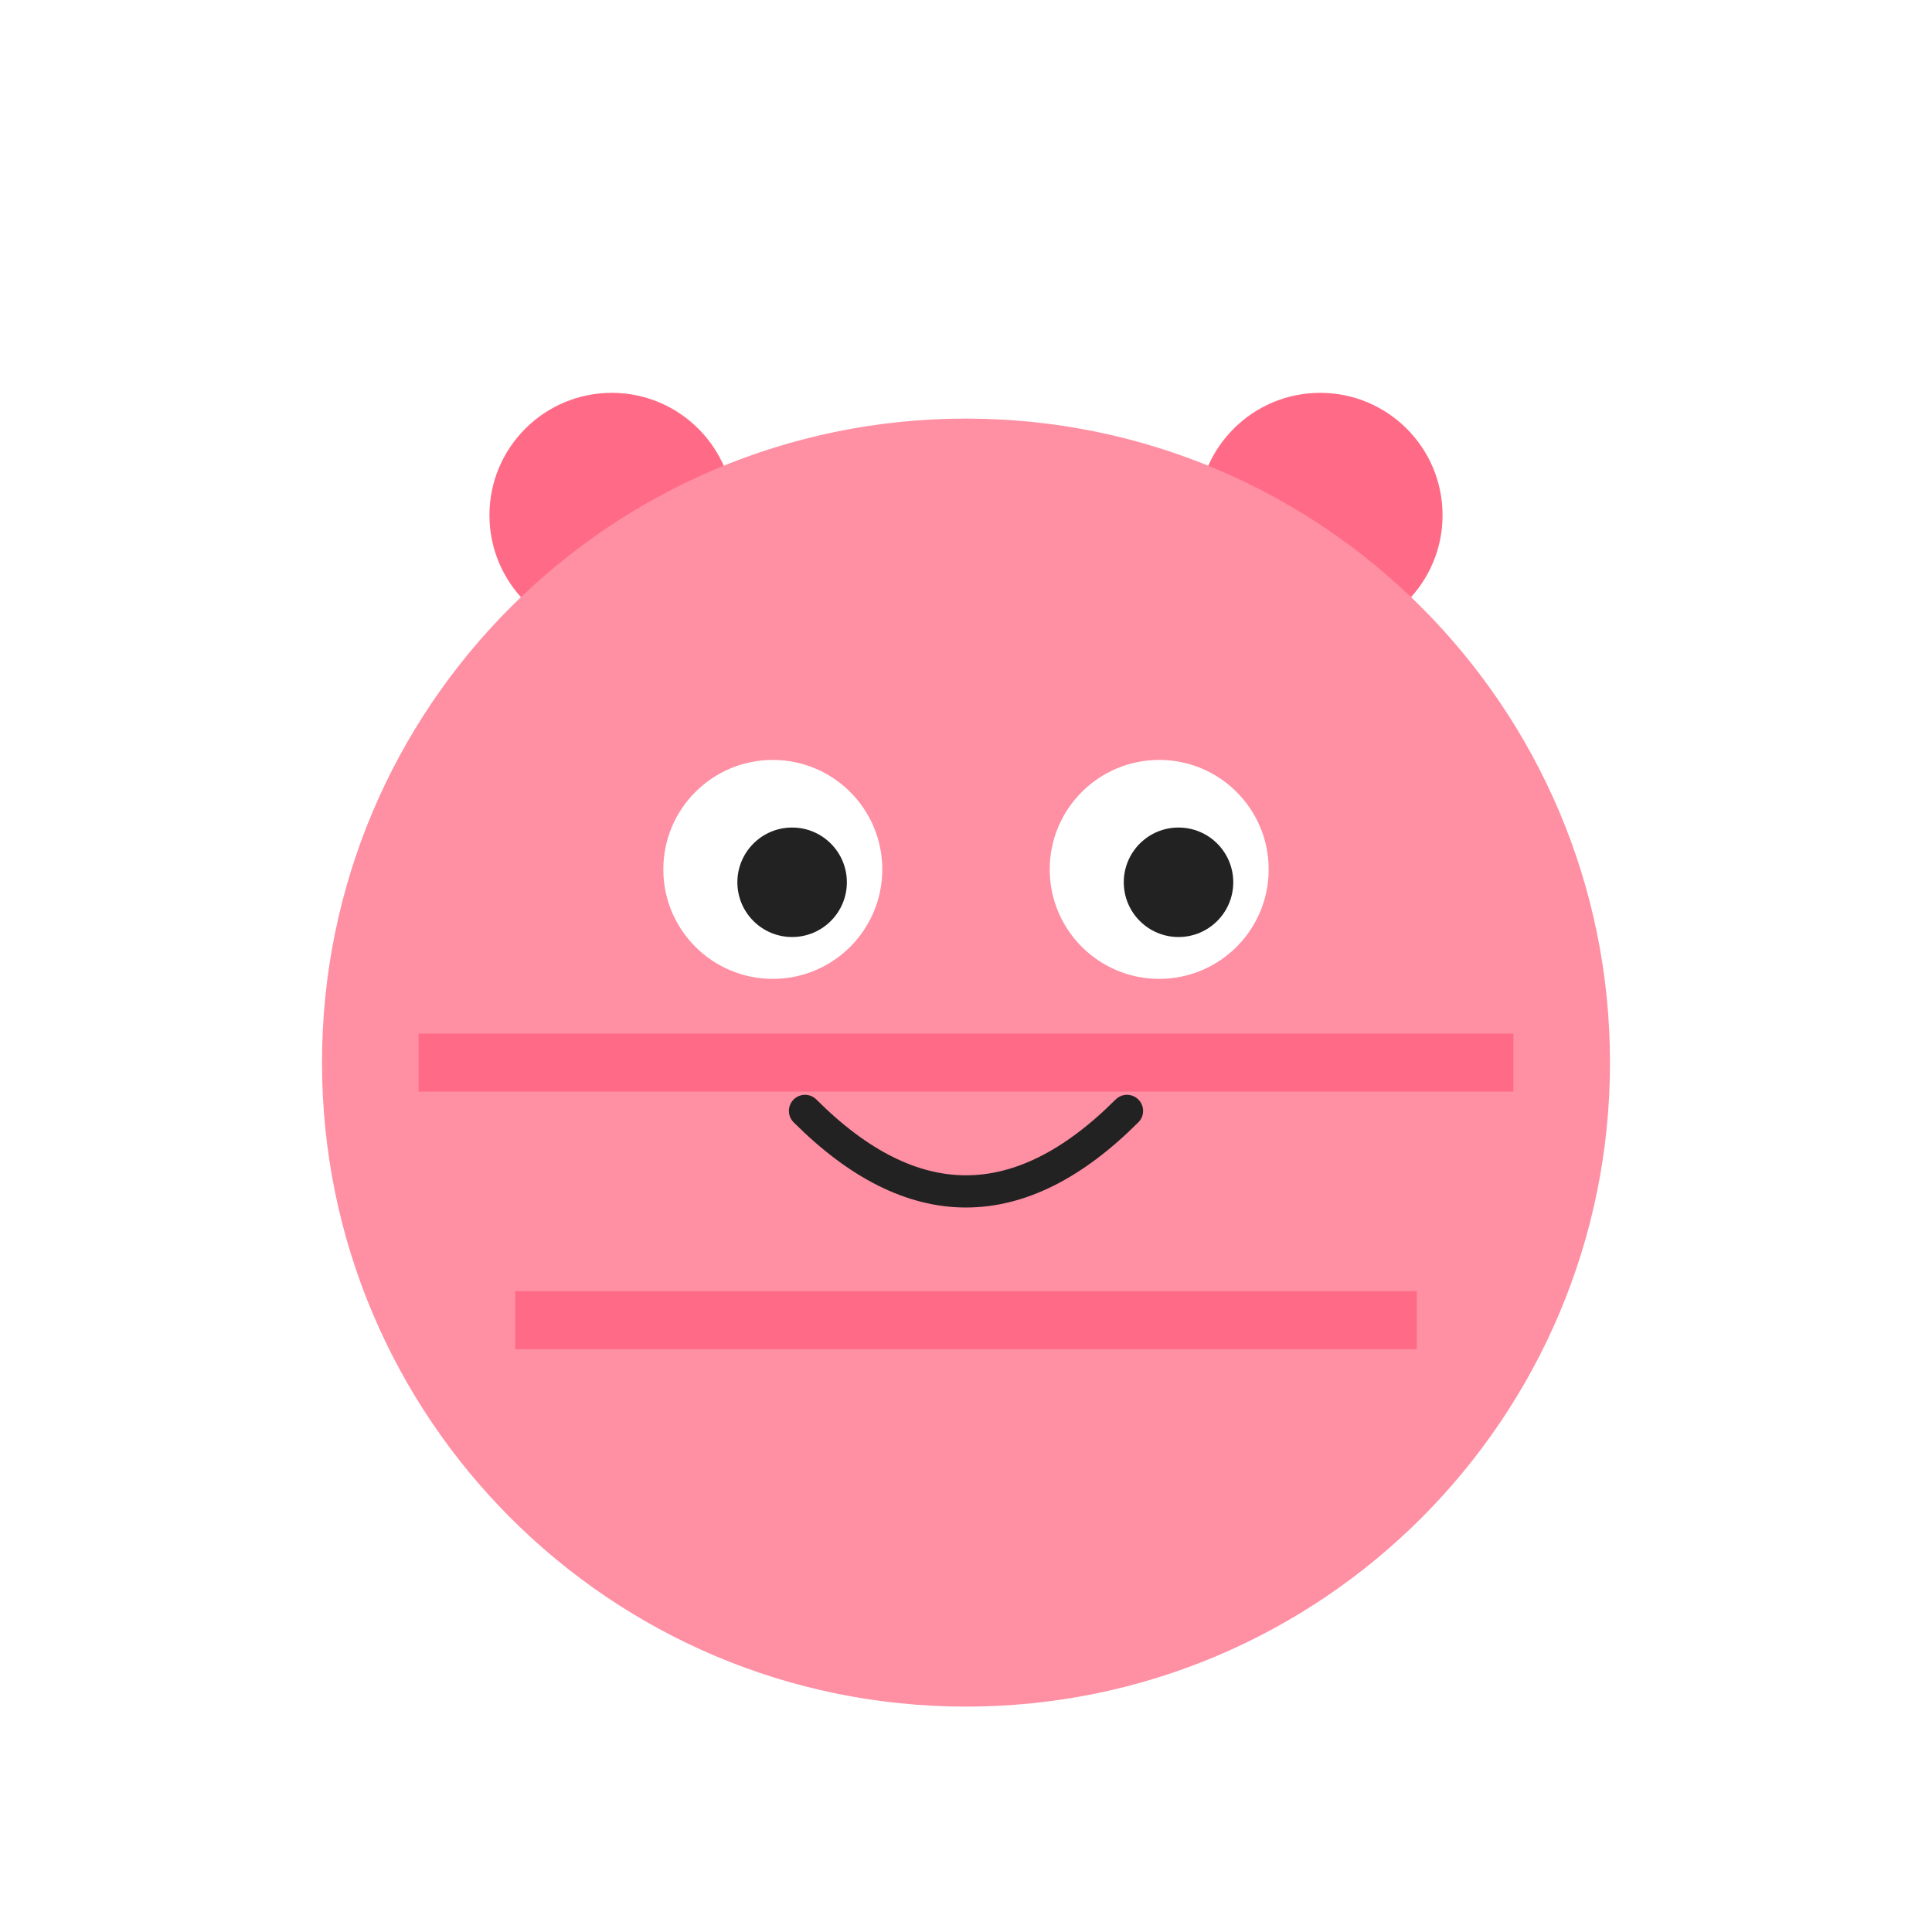
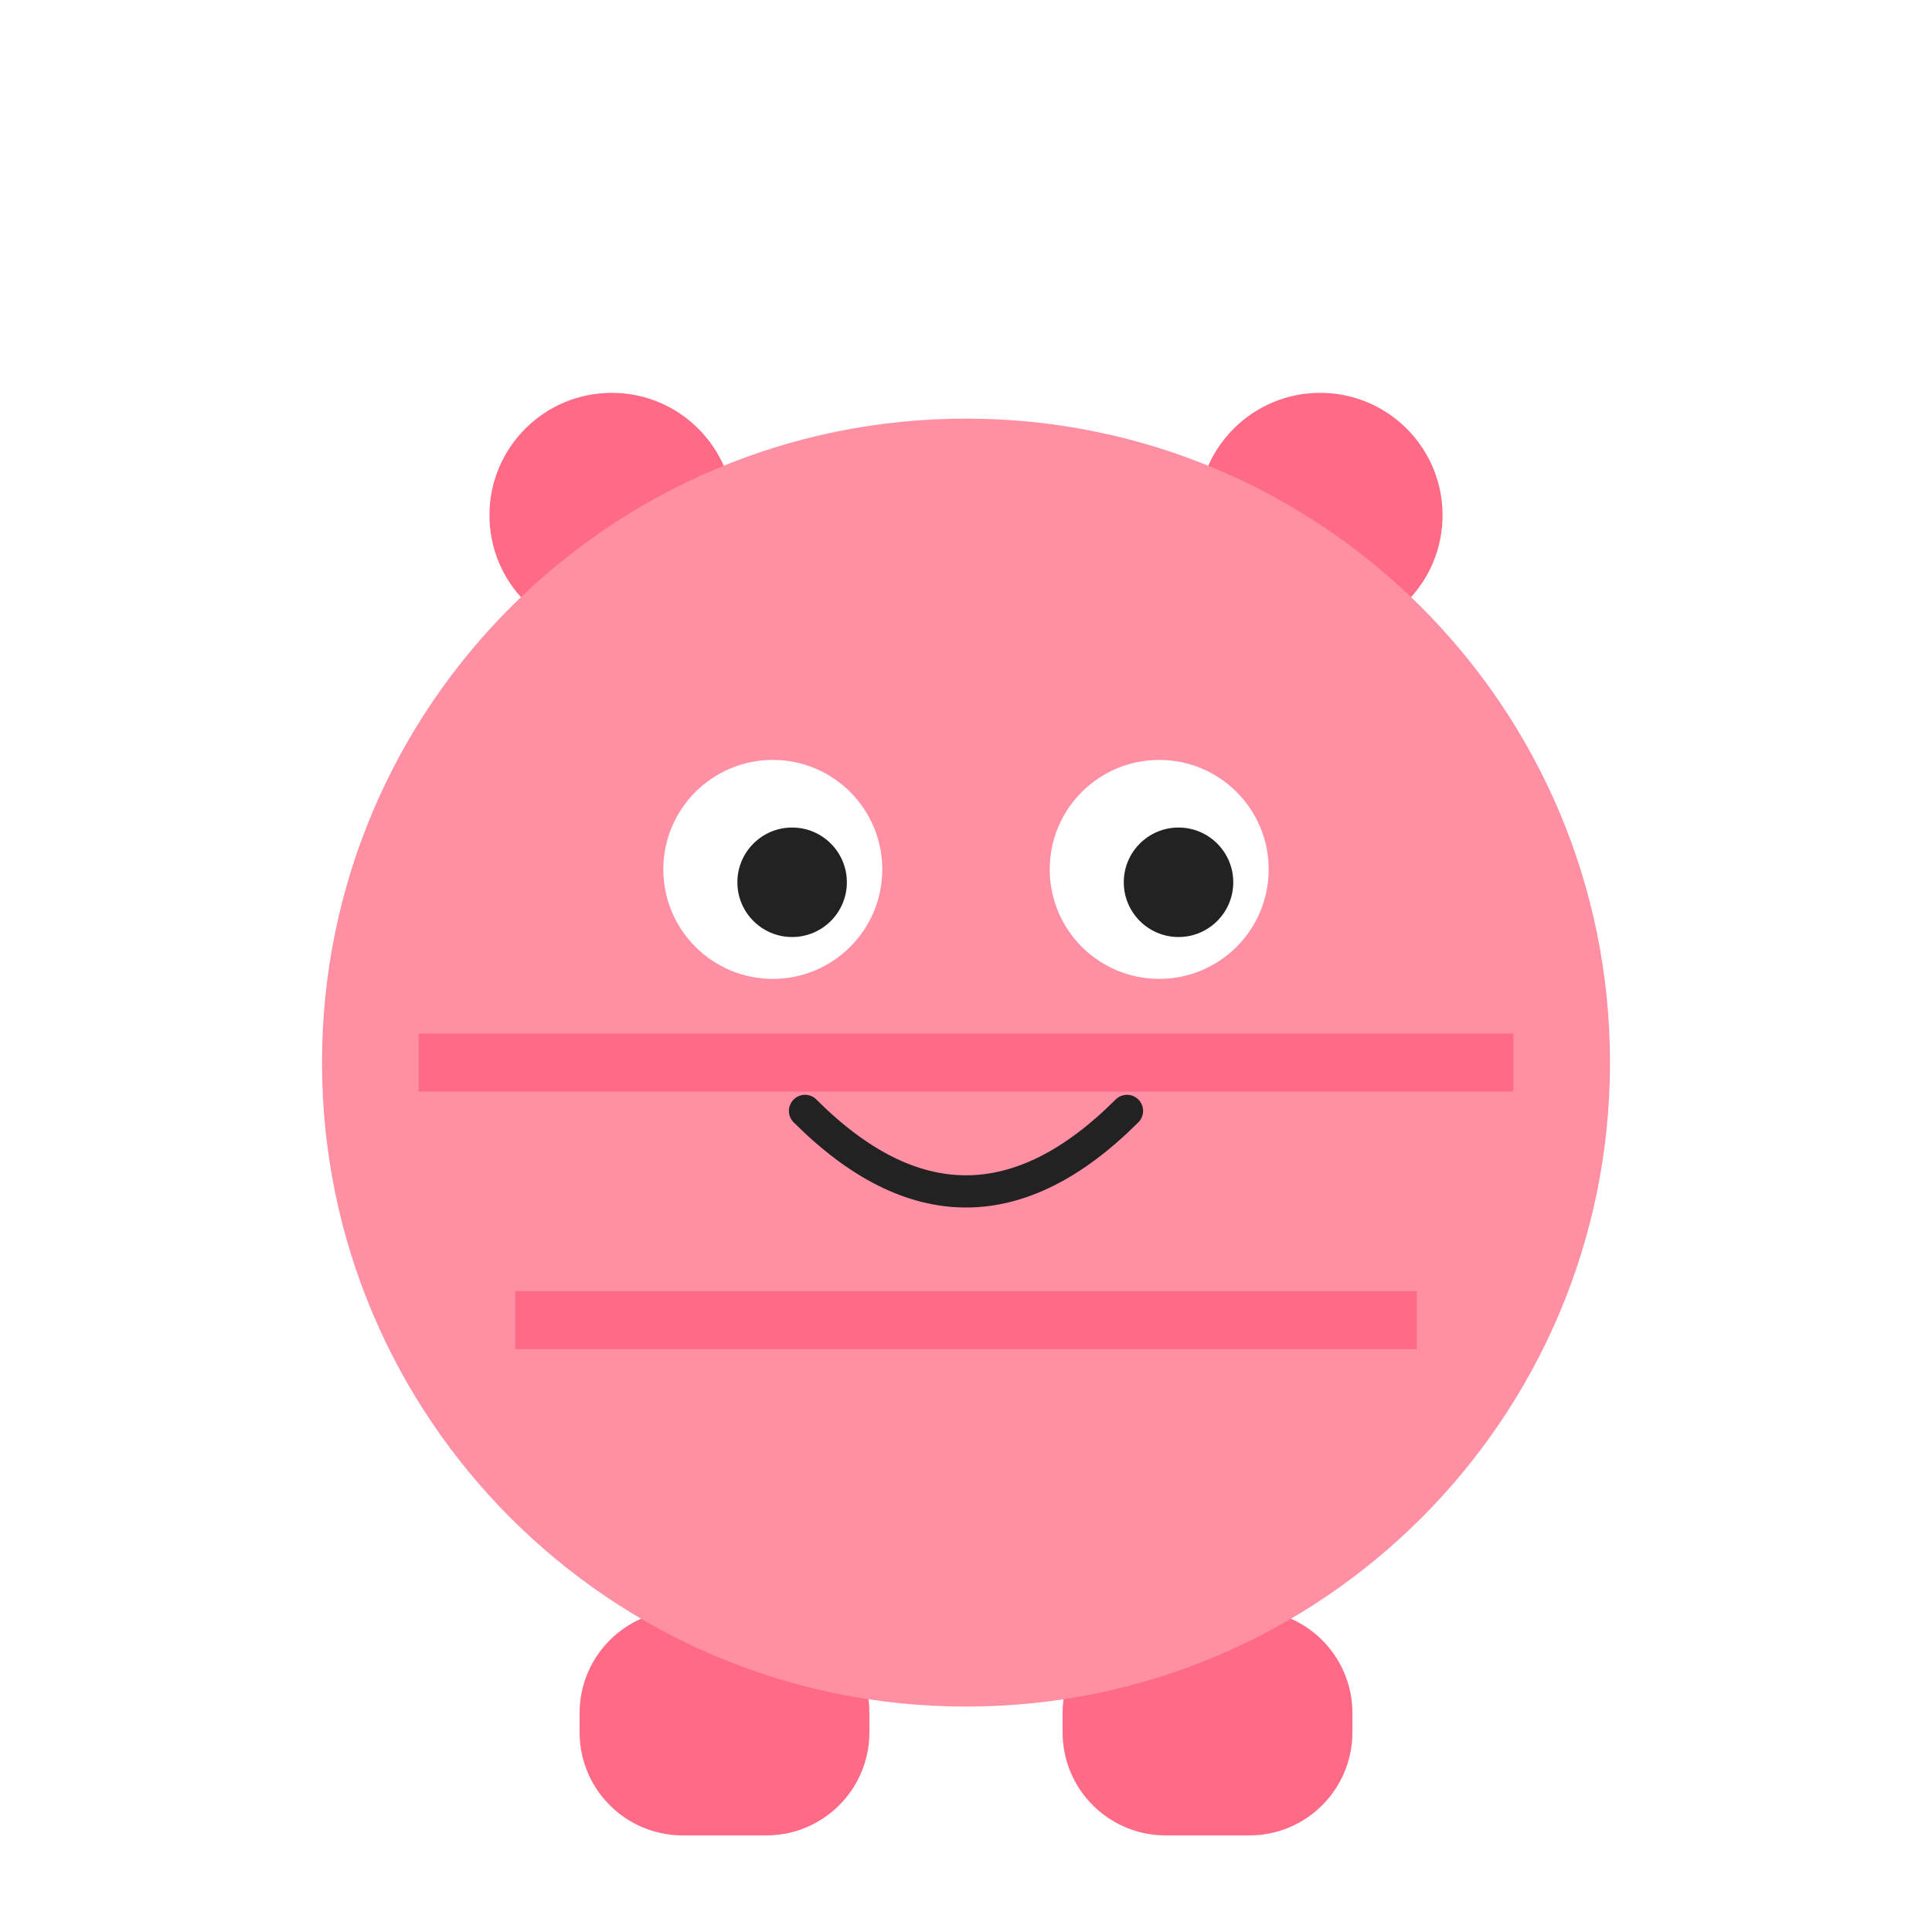
<svg xmlns="http://www.w3.org/2000/svg" viewBox="0 0 600 600" width="600" height="600">
  <rect width="600" height="600" fill="#fff" />
+   <rect x="180" y="500" width="90" height="70" rx="32" fill="#ff6b86" />
+   <rect x="330" y="500" width="90" height="70" rx="32" fill="#ff6b86" />
  <circle cx="190" cy="160" r="38" fill="#ff6b86" />
  <circle cx="410" cy="160" r="38" fill="#ff6b86" />
  <circle cx="300" cy="330" r="200" fill="#ff8fa3" />
  <path d="M130 330 H470" stroke="#ff6b86" stroke-width="18" />
  <path d="M160 410 H440" stroke="#ff6b86" stroke-width="18" />
  <circle cx="240" cy="270" r="34" fill="#fff" />
  <circle cx="360" cy="270" r="34" fill="#fff" />
  <circle cx="246" cy="274" r="17" fill="#222" />
  <circle cx="366" cy="274" r="17" fill="#222" />
  <path d="M250 345 Q300 395 350 345" stroke="#222" stroke-width="10" fill="none" stroke-linecap="round" />
</svg>
